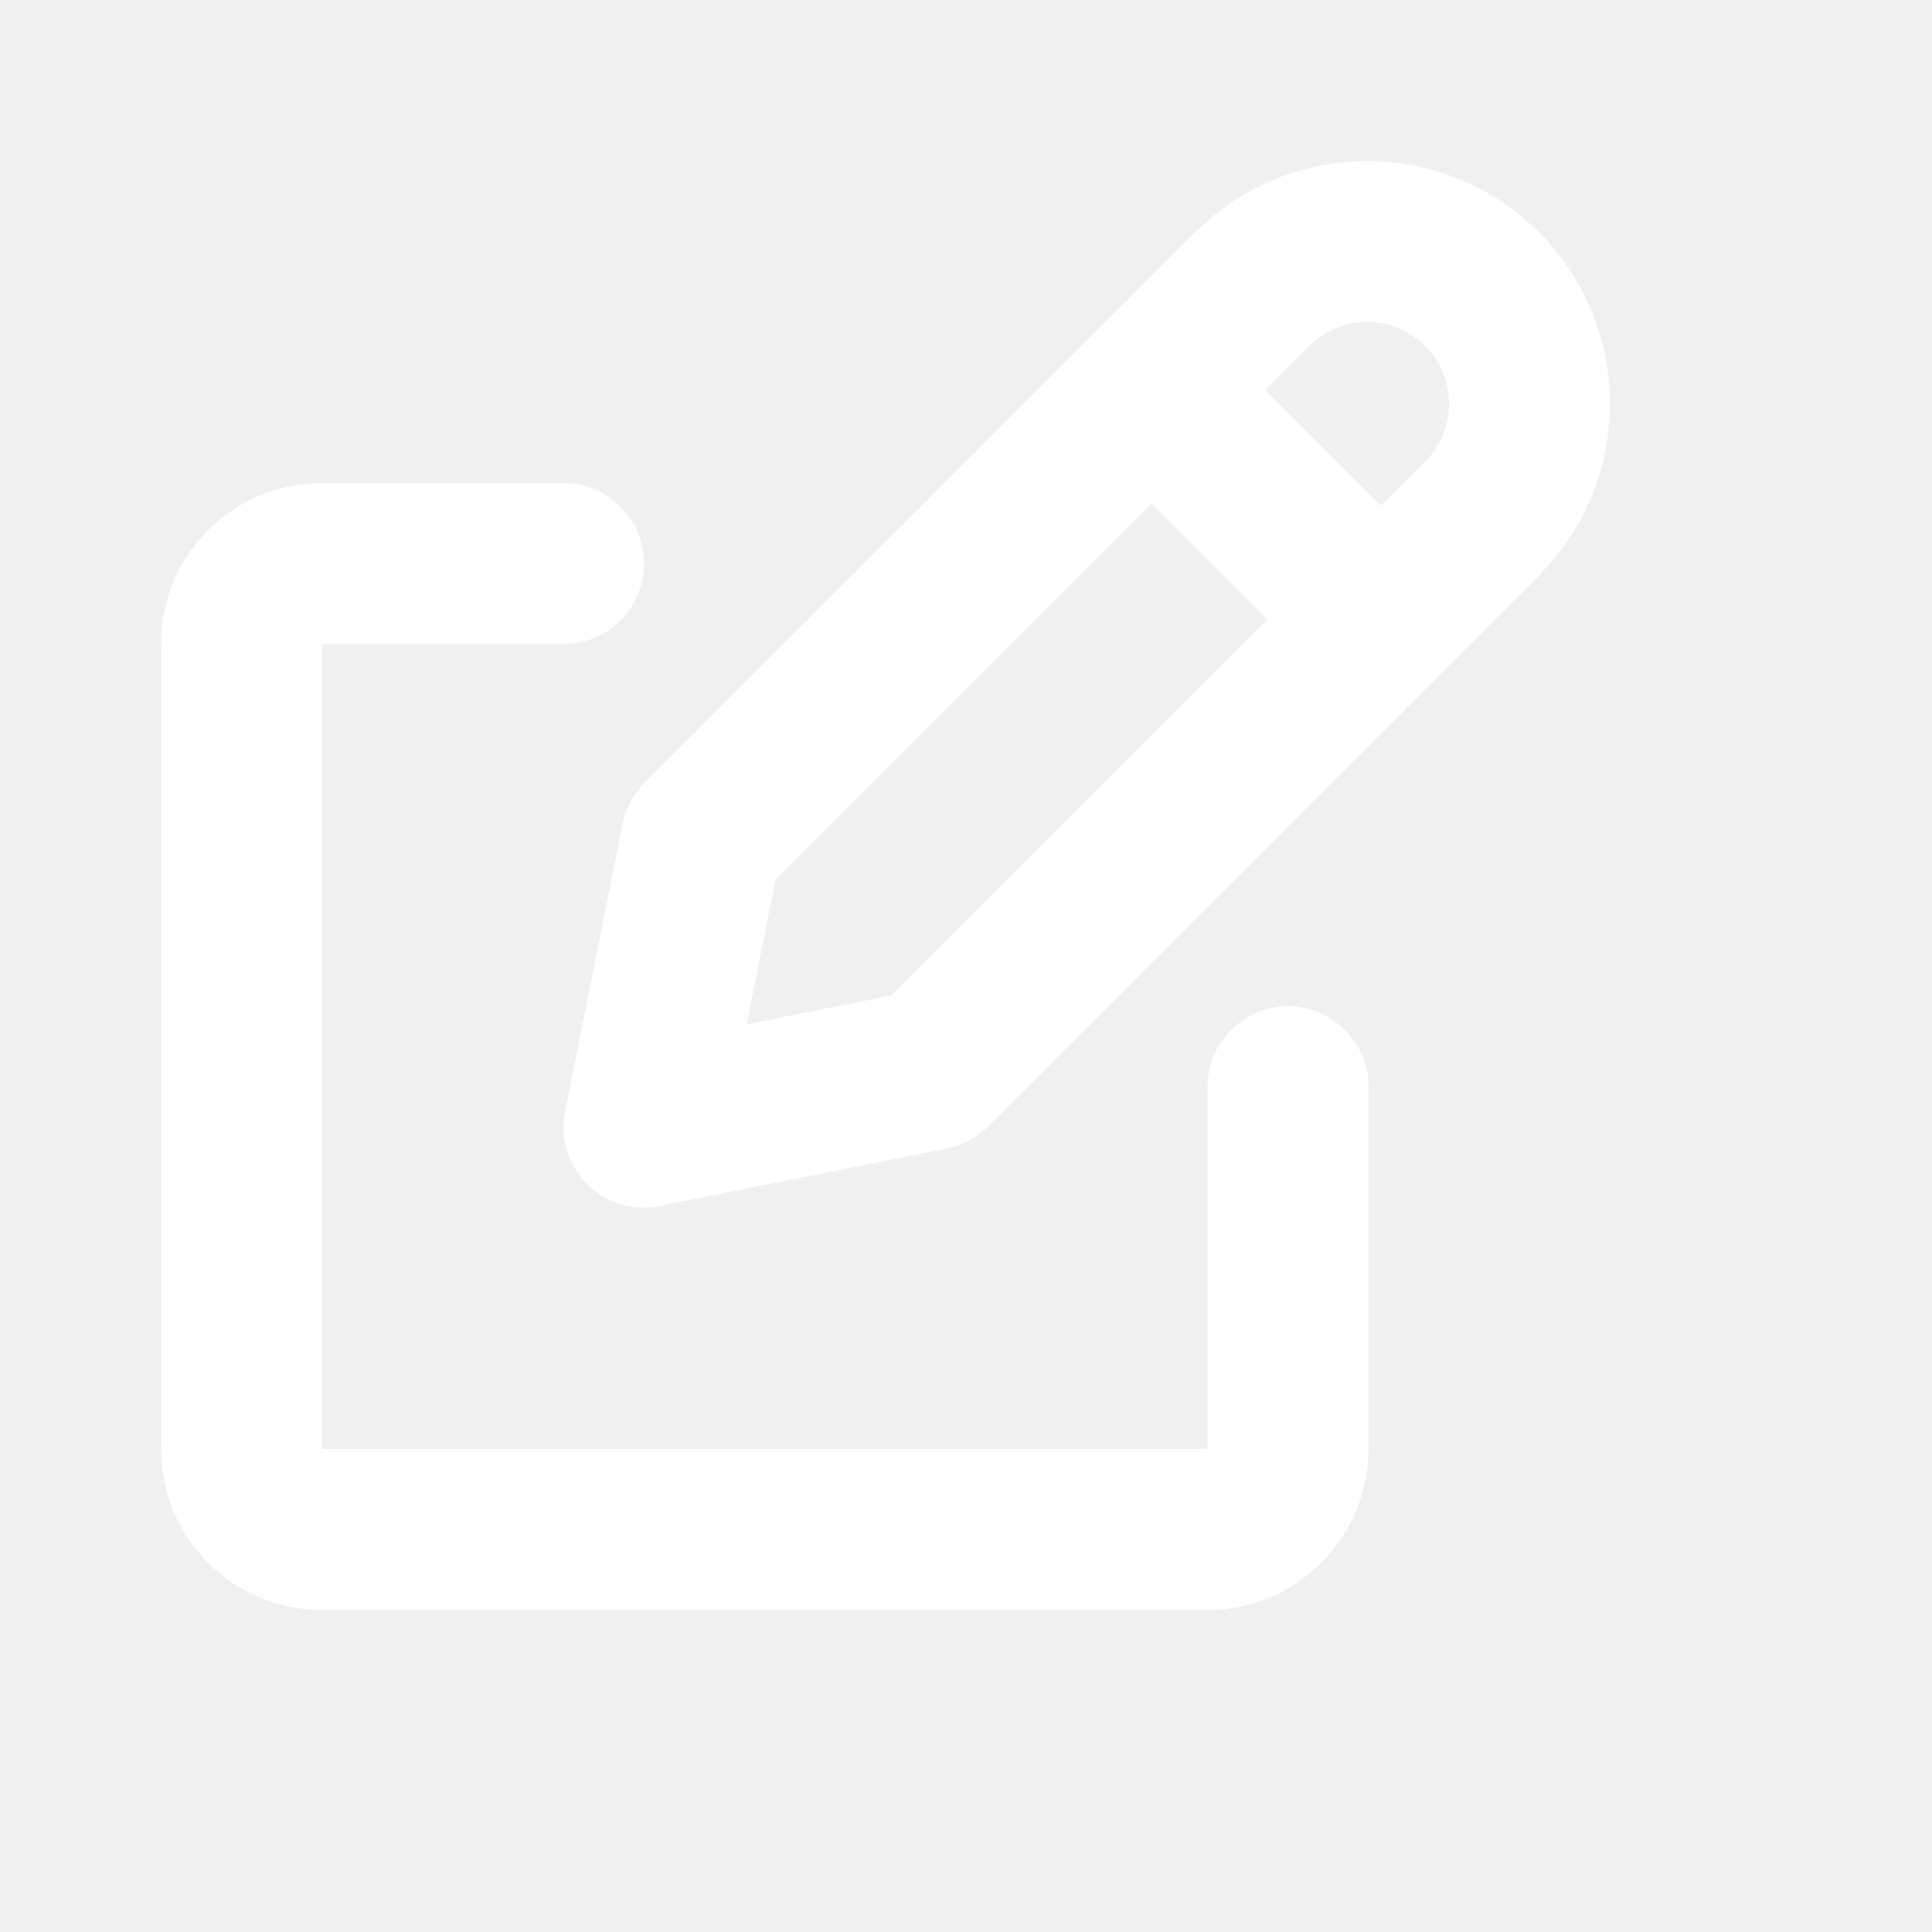
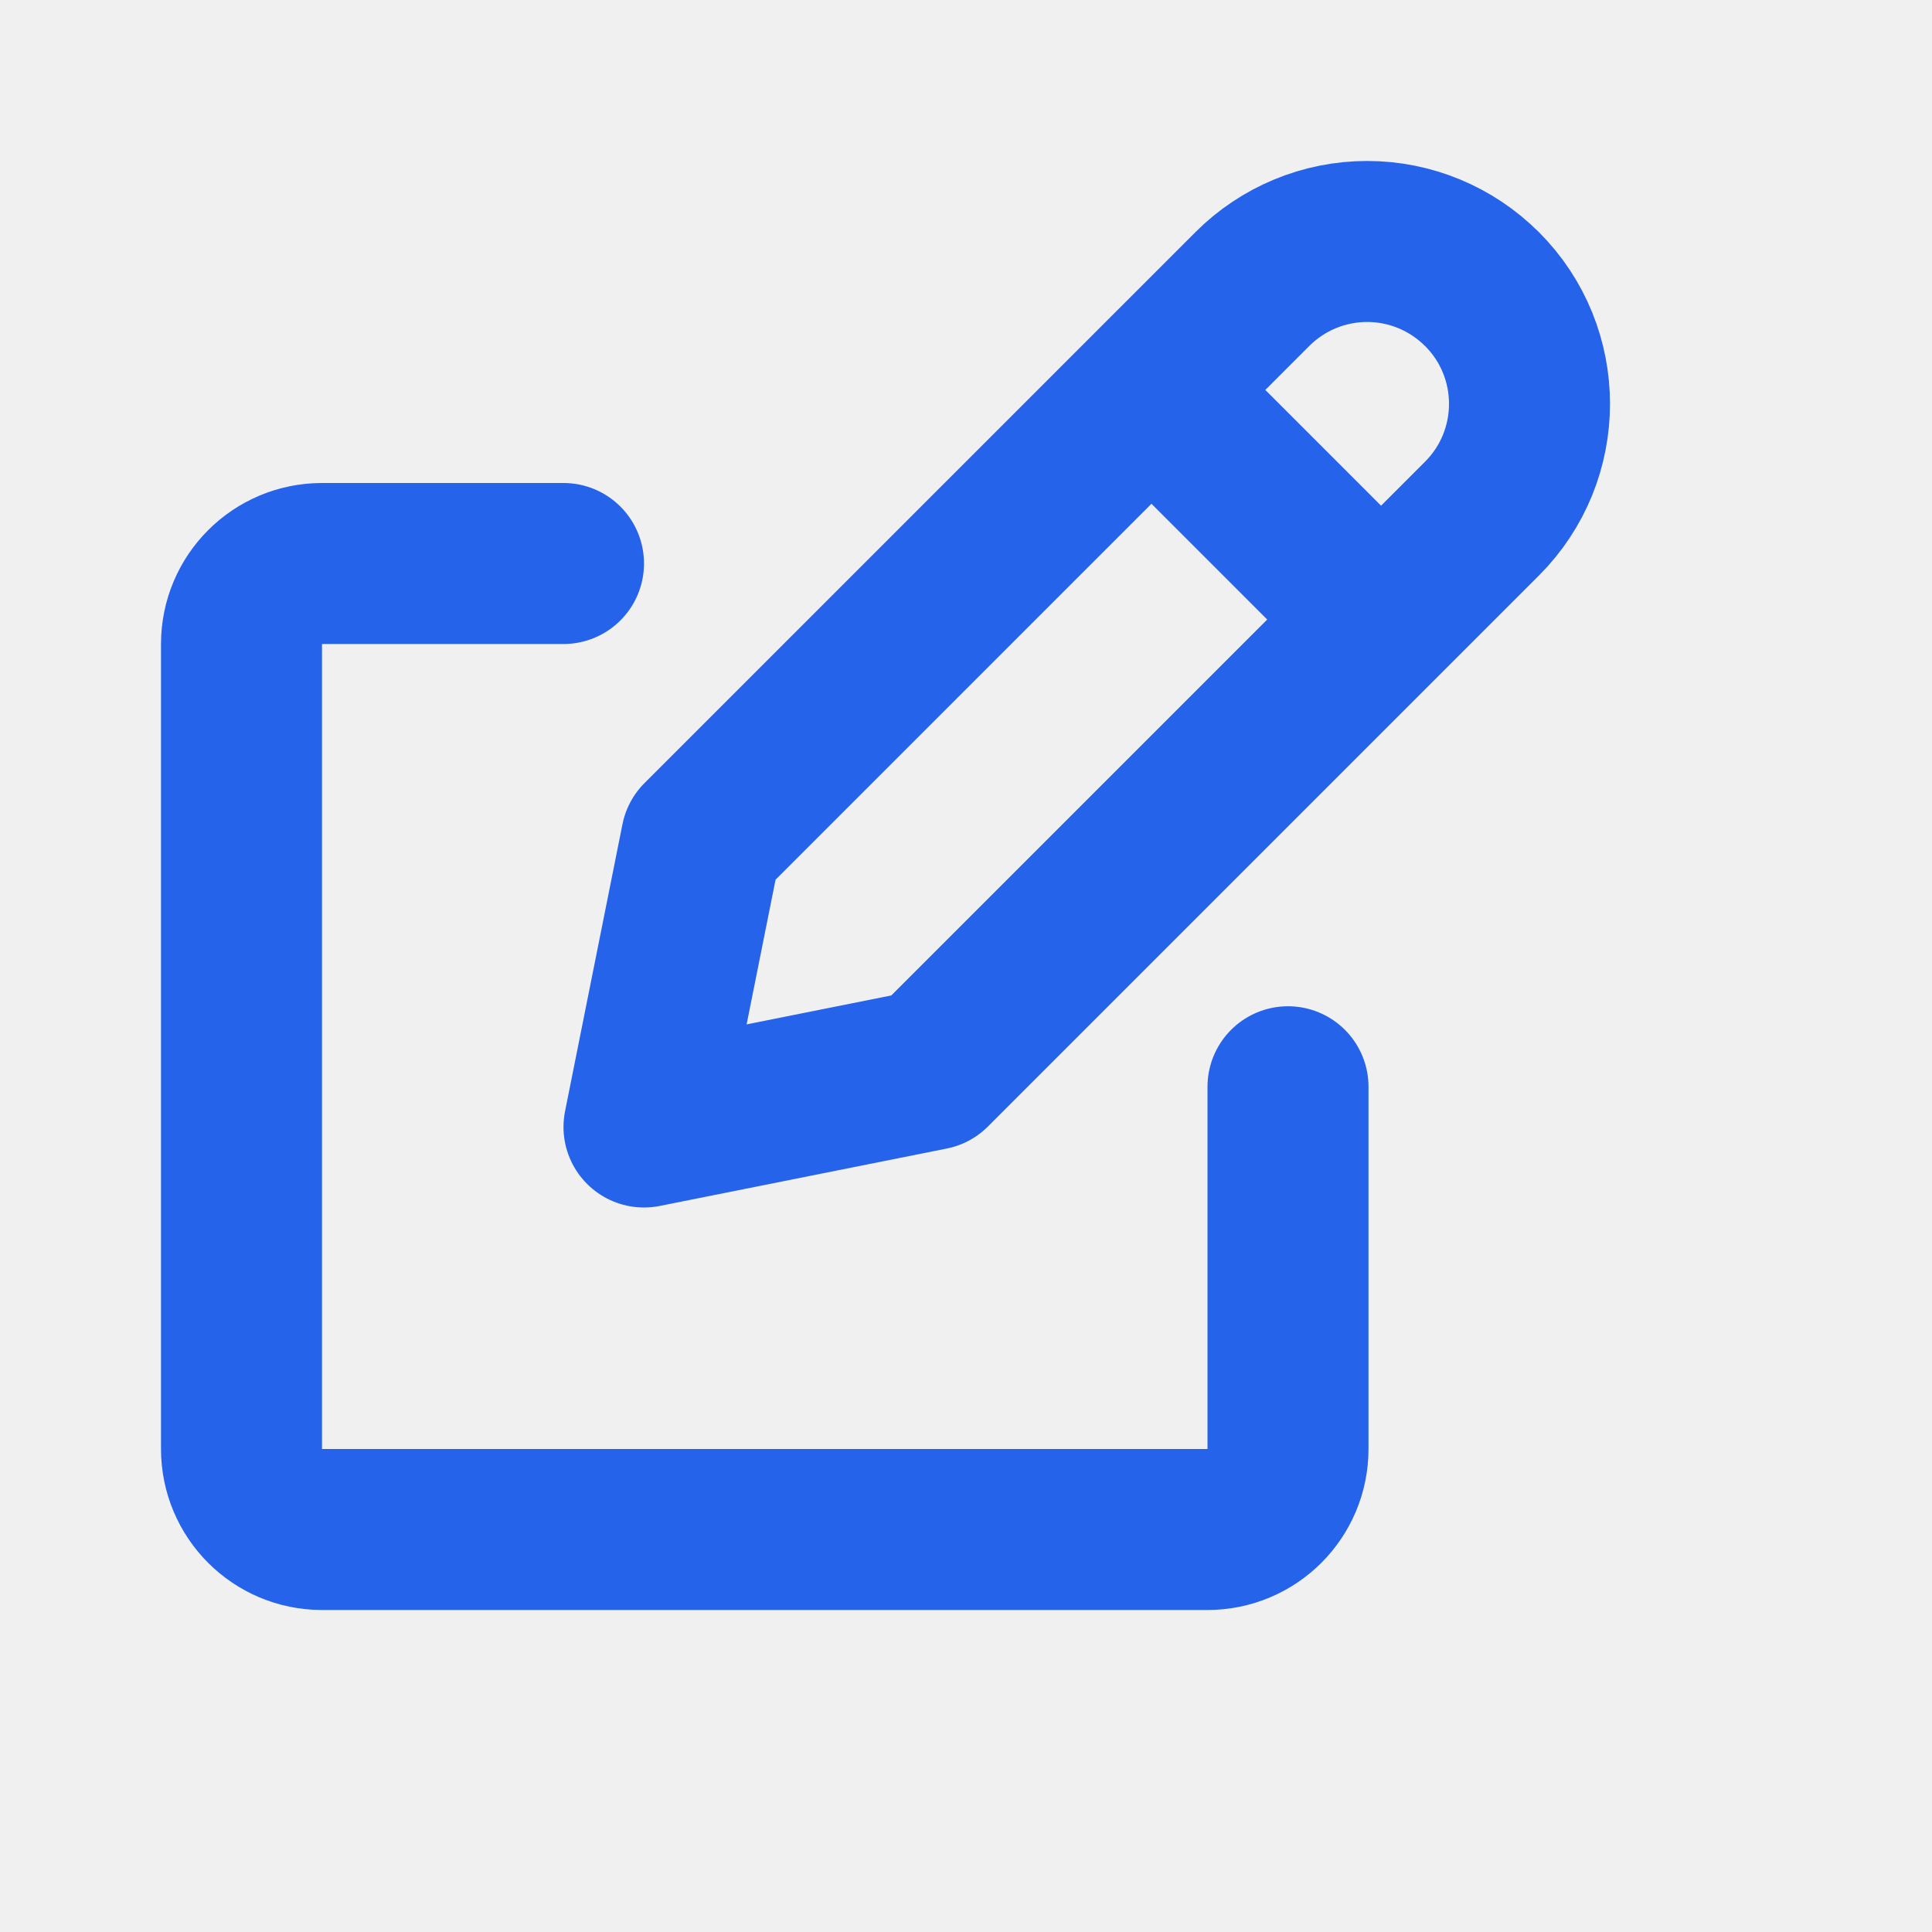
<svg xmlns="http://www.w3.org/2000/svg" aria-hidden="true" width="16" height="16" fill="none" viewBox="0 0 24 24">
-   <path stroke="#ffffff" stroke-linecap="round" stroke-linejoin="round" stroke-width="2" d="m14.304 4.844 2.852 2.852M7 7H4a1 1 0 0 0-1 1v10a1 1 0 0 0 1 1h11a1 1 0 0 0 1-1v-4.5m2.409-9.91a2.017 2.017 0 0 1 0 2.853l-6.844 6.844L8 14l.713-3.565 6.844-6.844a2.015 2.015 0 0 1 2.852 0Z" />
+   <path stroke="#2563EB" stroke-linecap="round" stroke-linejoin="round" stroke-width="2" d="m14.304 4.844 2.852 2.852M7 7H4a1 1 0 0 0-1 1v10a1 1 0 0 0 1 1h11a1 1 0 0 0 1-1v-4.5m2.409-9.91a2.017 2.017 0 0 1 0 2.853l-6.844 6.844L8 14l.713-3.565 6.844-6.844a2.015 2.015 0 0 1 2.852 0Z" />
</svg>
